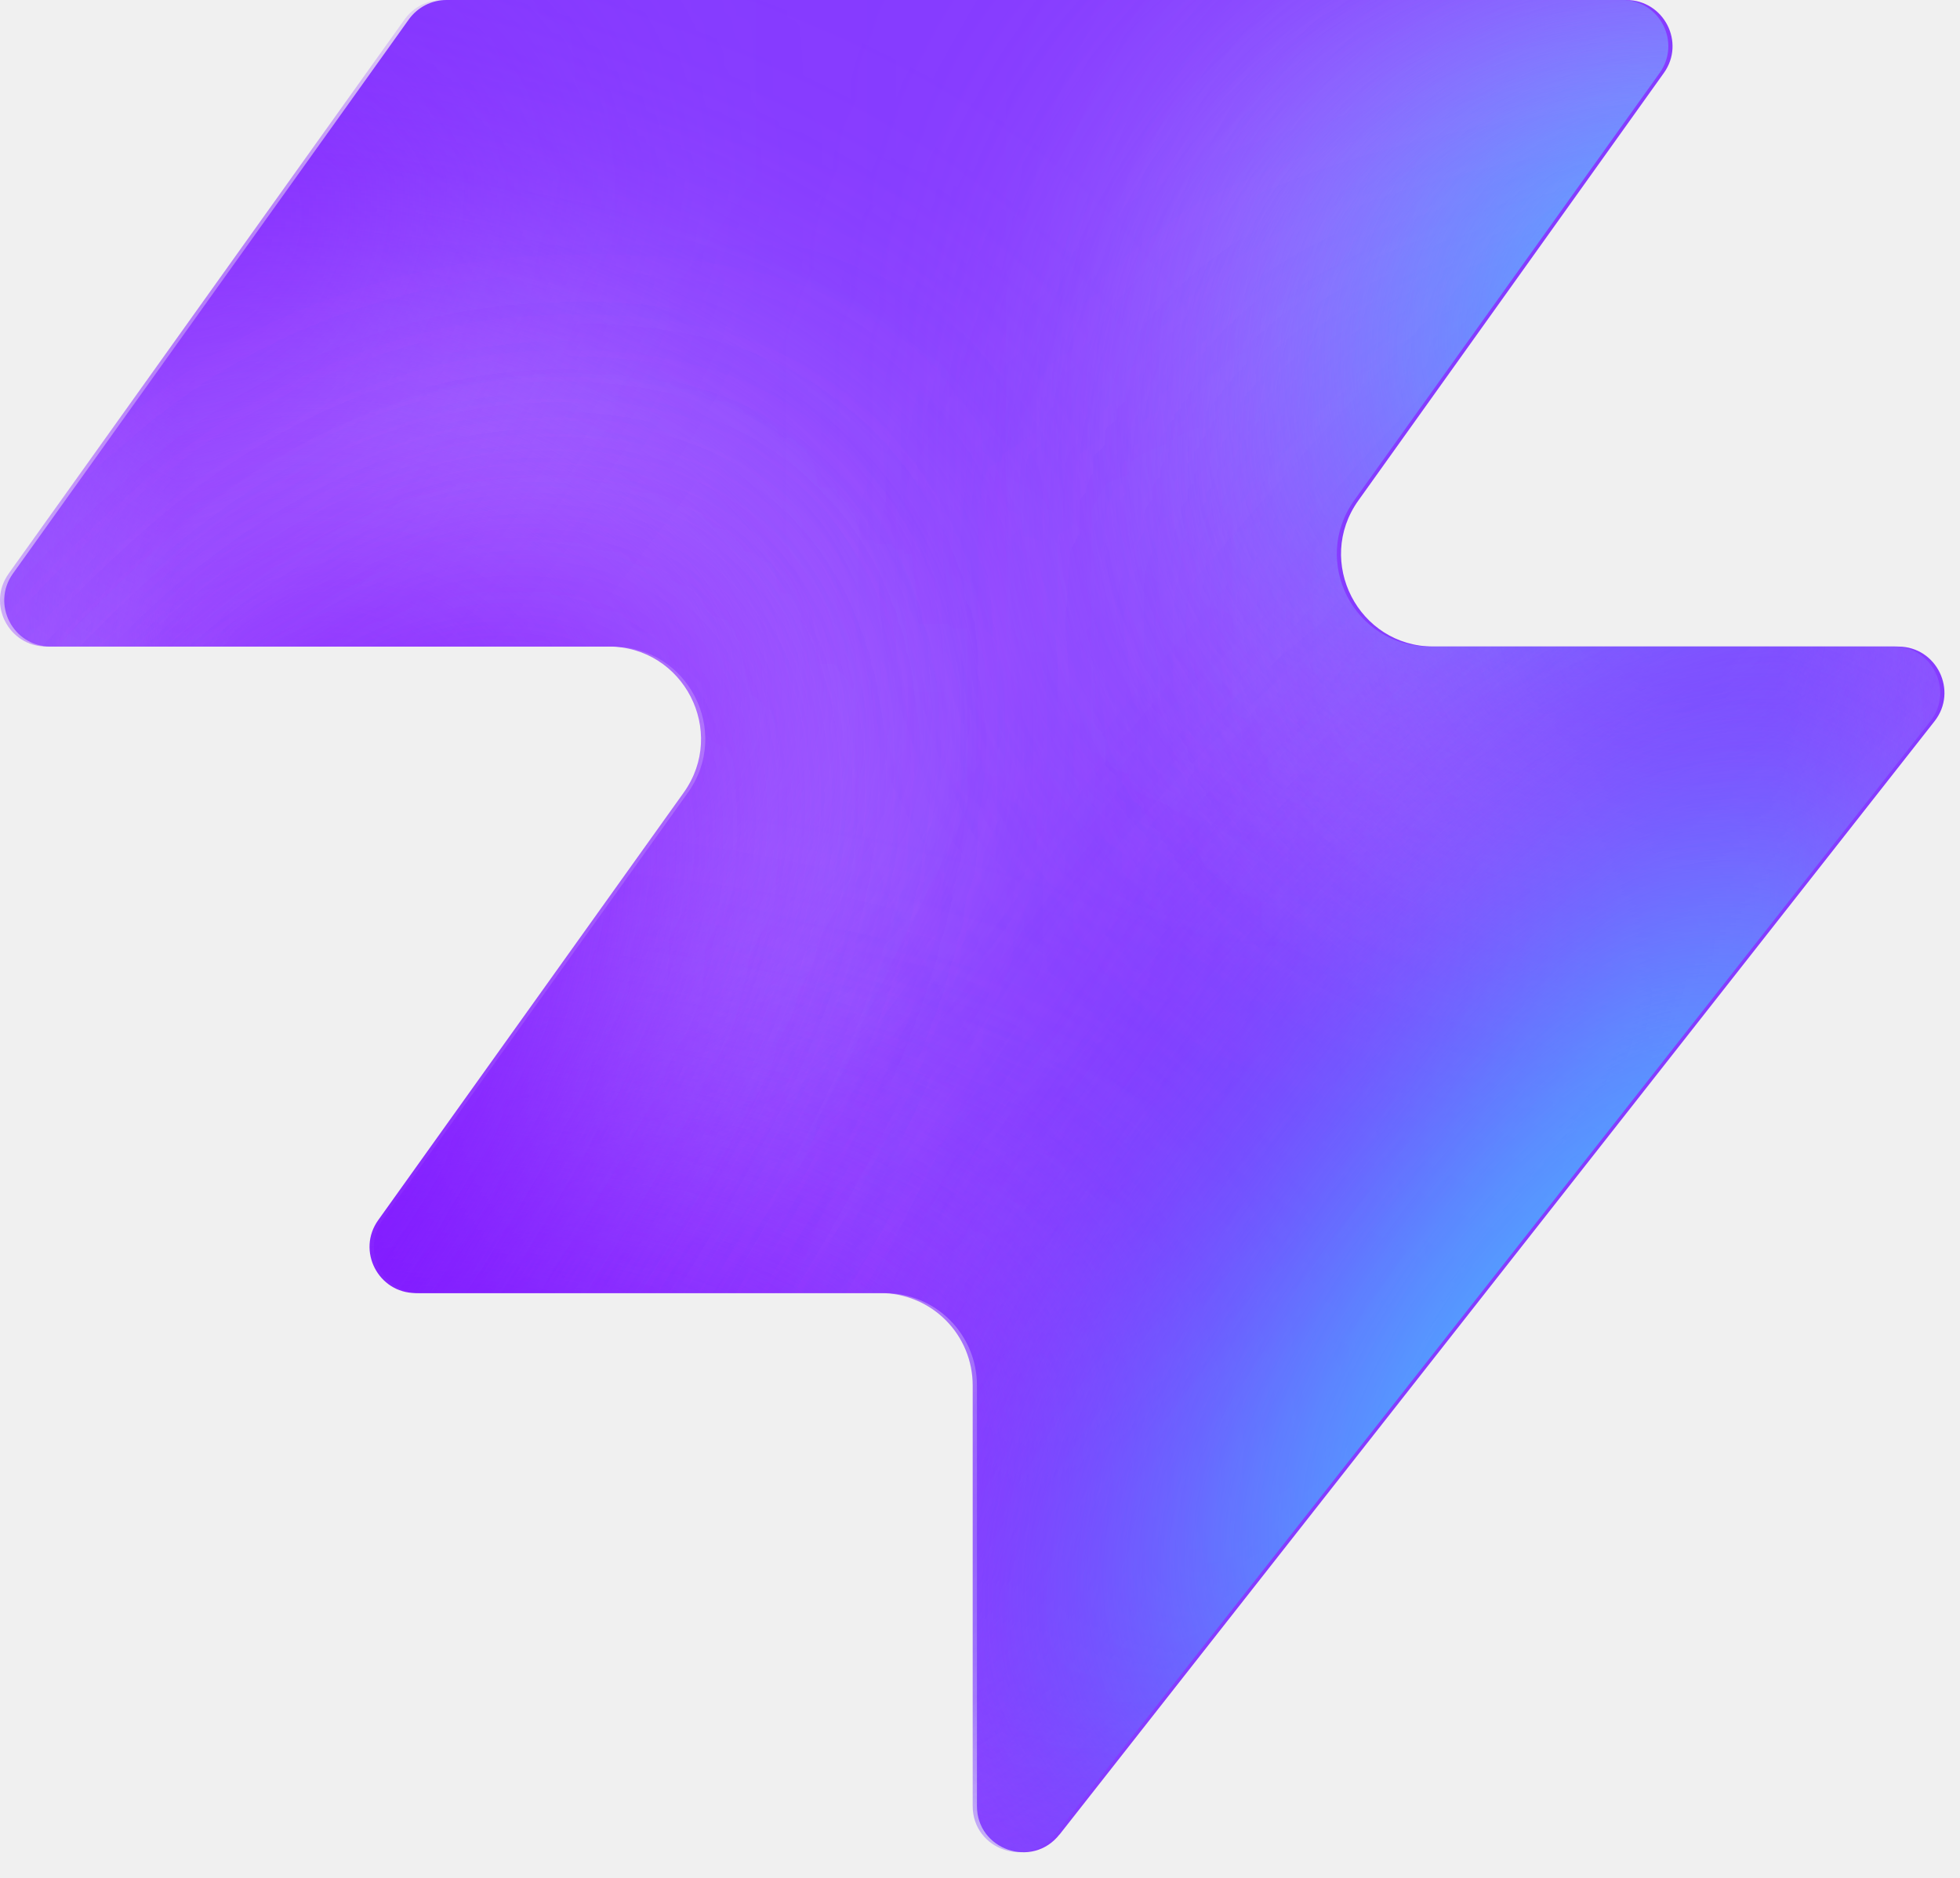
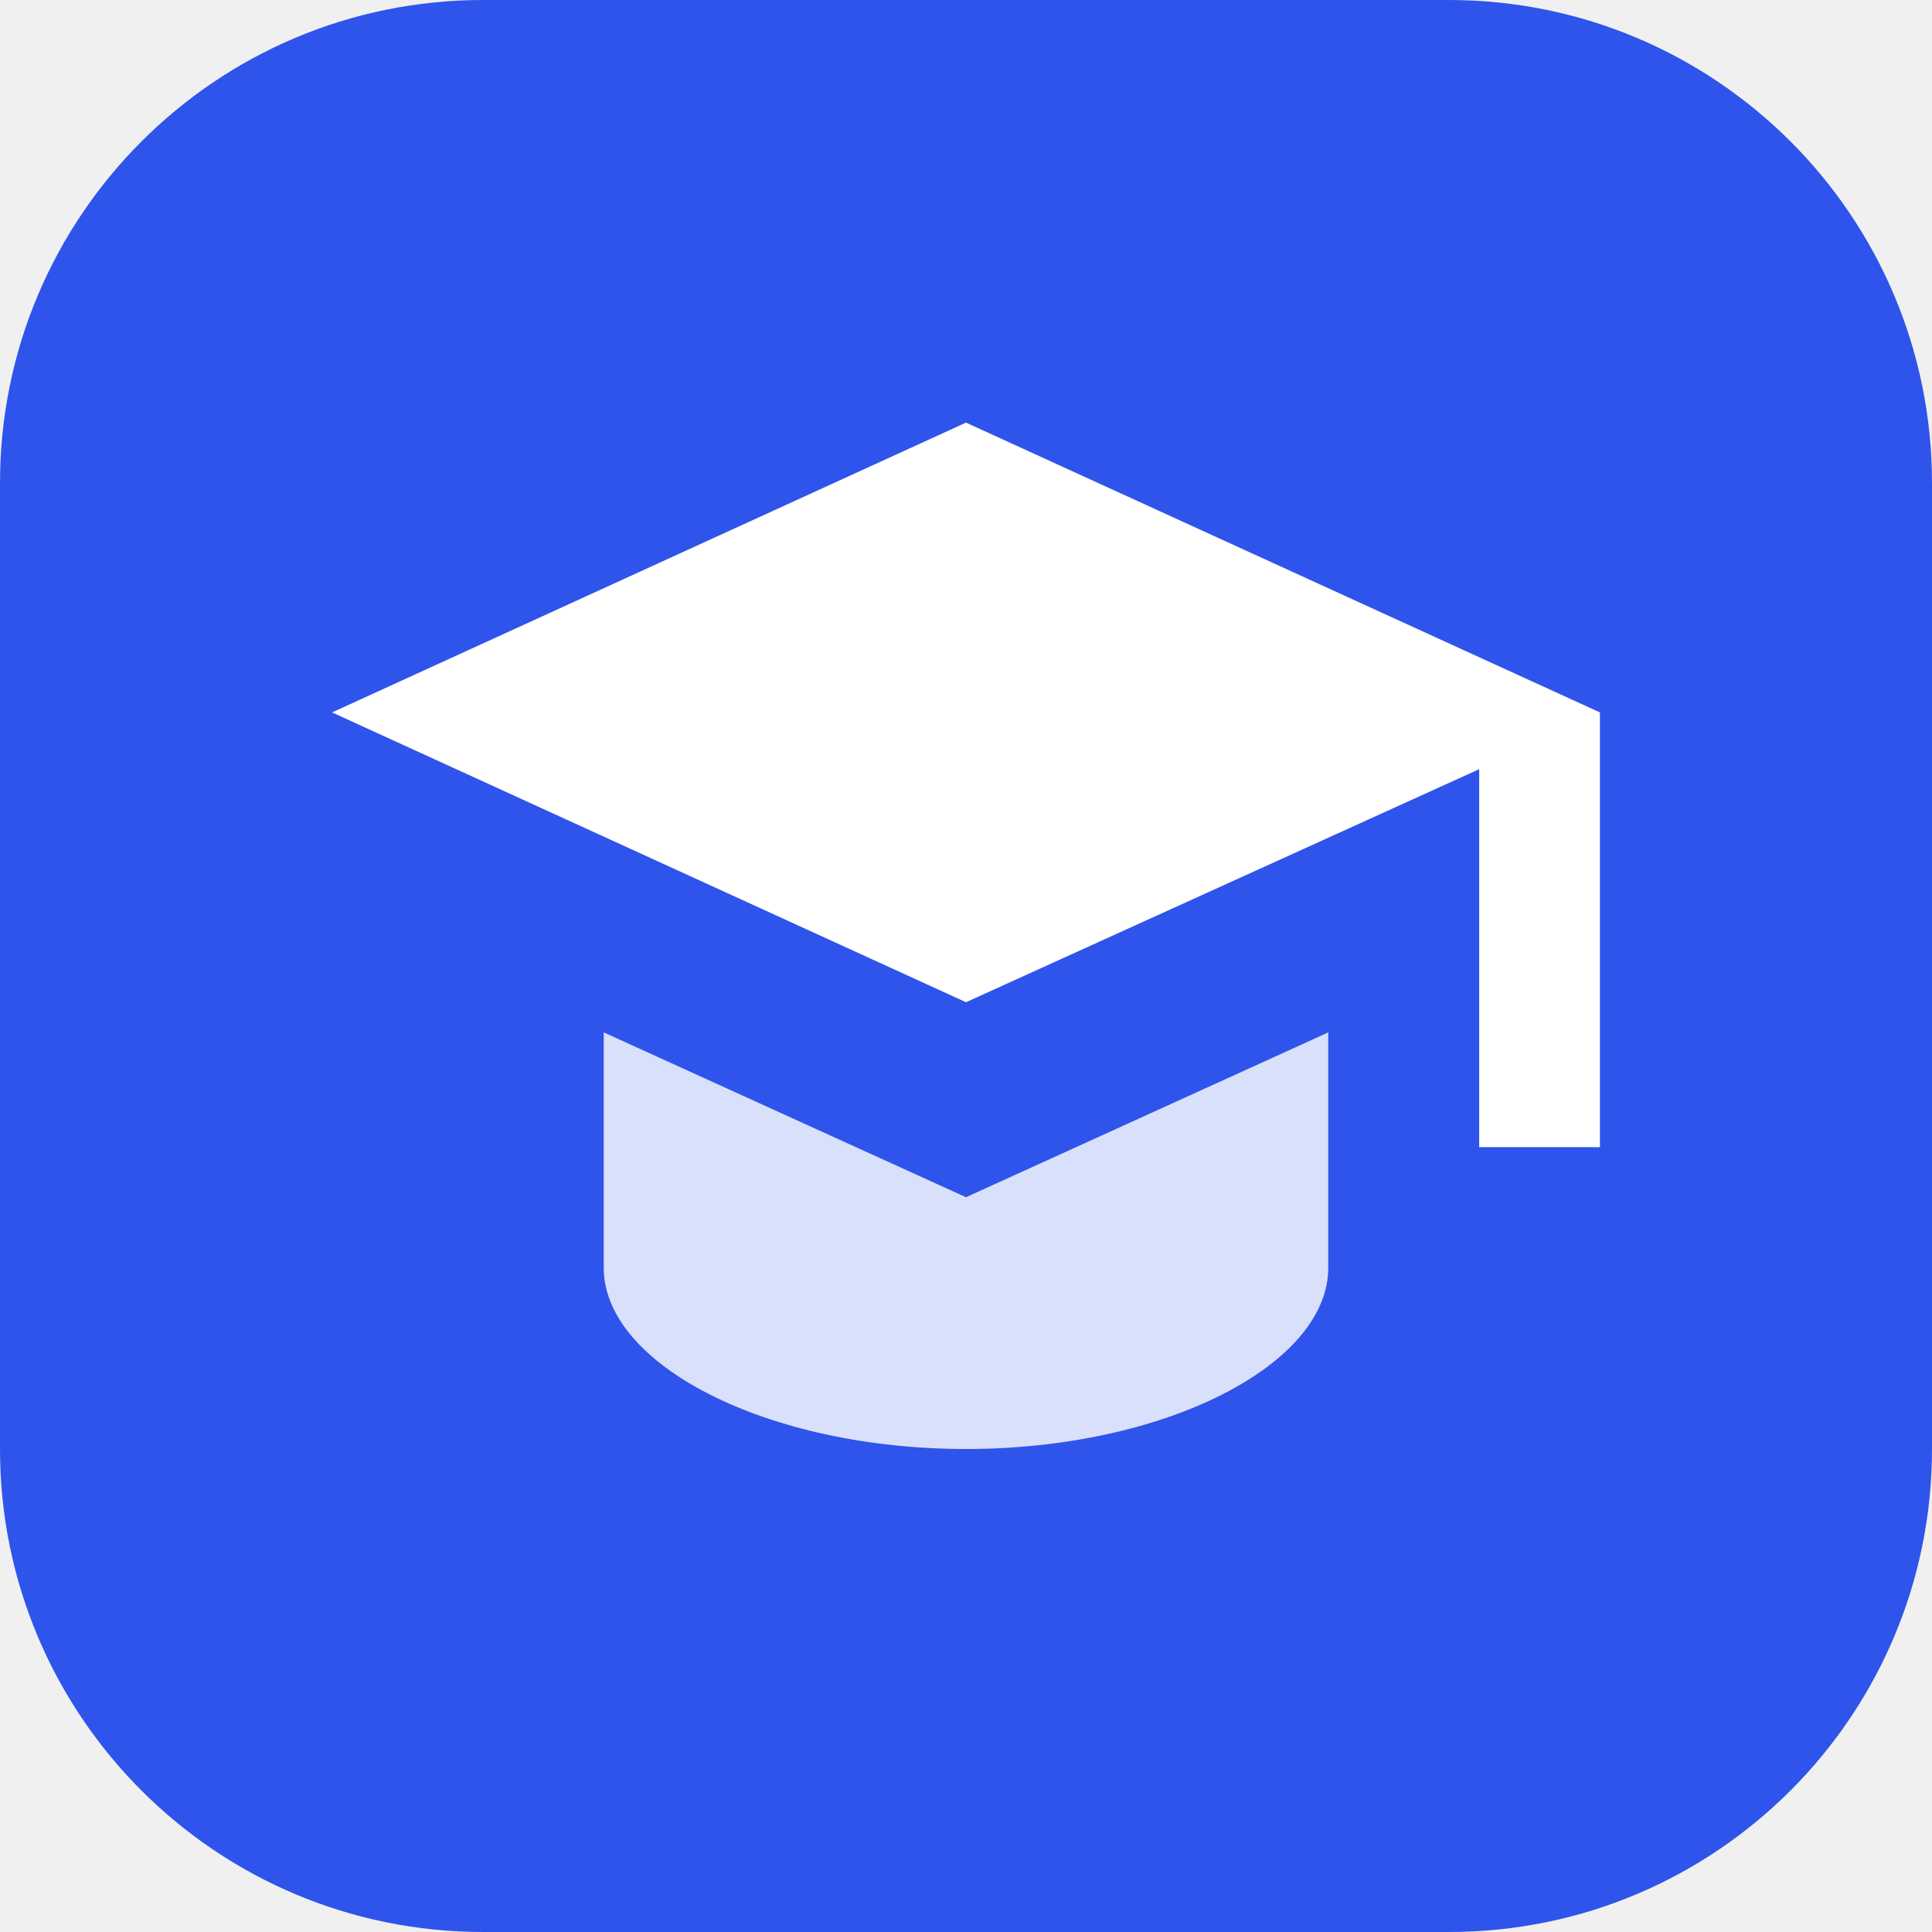
- <svg xmlns="http://www.w3.org/2000/svg" width="48" height="46" fill="none" viewBox="0 0 48 46">
-   <path fill="#863bff" d="M25.946 44.938c-.664.845-2.021.375-2.021-.698V33.937a2.26 2.26 0 0 0-2.262-2.262H10.287c-.92 0-1.456-1.04-.92-1.788l7.48-10.471c1.07-1.497 0-3.578-1.842-3.578H1.237c-.92 0-1.456-1.04-.92-1.788L10.013.474c.214-.297.556-.474.92-.474h28.894c.92 0 1.456 1.04.92 1.788l-7.48 10.471c-1.07 1.498 0 3.579 1.842 3.579h11.377c.943 0 1.473 1.088.89 1.83L25.947 44.94z" style="fill:#863bff;fill:color(display-p3 .525 .23 1);fill-opacity:1" />
-   <mask id="a" width="48" height="46" x="0" y="0" maskUnits="userSpaceOnUse" style="mask-type:alpha">
-     <path fill="#000" d="M25.842 44.938c-.664.844-2.021.375-2.021-.698V33.937a2.26 2.26 0 0 0-2.262-2.262H10.183c-.92 0-1.456-1.04-.92-1.788l7.48-10.471c1.07-1.498 0-3.579-1.842-3.579H1.133c-.92 0-1.456-1.04-.92-1.787L9.91.473c.214-.297.556-.474.92-.474h28.894c.92 0 1.456 1.04.92 1.788l-7.48 10.471c-1.07 1.498 0 3.578 1.842 3.578h11.377c.943 0 1.473 1.088.89 1.832L25.843 44.94z" style="fill:#000;fill-opacity:1" />
-   </mask>
-   <g mask="url(#a)">
-     <g filter="url(#b)">
-       <ellipse cx="5.508" cy="14.704" fill="#ede6ff" rx="5.508" ry="14.704" style="fill:#ede6ff;fill:color(display-p3 .927 .903 1);fill-opacity:1" transform="matrix(.00324 1 1 -.00324 -4.47 31.516)" />
-     </g>
-     <g filter="url(#c)">
-       <ellipse cx="10.399" cy="29.851" fill="#ede6ff" rx="10.399" ry="29.851" style="fill:#ede6ff;fill:color(display-p3 .927 .903 1);fill-opacity:1" transform="matrix(.00324 1 1 -.00324 -39.328 7.883)" />
-     </g>
-     <g filter="url(#d)">
-       <ellipse cx="5.508" cy="30.487" fill="#7e14ff" rx="5.508" ry="30.487" style="fill:#7e14ff;fill:color(display-p3 .492 .077 1);fill-opacity:1" transform="rotate(89.814 -25.913 -14.639)scale(1 -1)" />
-     </g>
-     <g filter="url(#e)">
-       <ellipse cx="5.508" cy="30.599" fill="#7e14ff" rx="5.508" ry="30.599" style="fill:#7e14ff;fill:color(display-p3 .492 .077 1);fill-opacity:1" transform="rotate(89.814 -32.644 -3.334)scale(1 -1)" />
-     </g>
-     <g filter="url(#f)">
-       <ellipse cx="5.508" cy="30.599" fill="#7e14ff" rx="5.508" ry="30.599" style="fill:#7e14ff;fill:color(display-p3 .492 .077 1);fill-opacity:1" transform="matrix(.00324 1 1 -.00324 -34.34 30.47)" />
-     </g>
-     <g filter="url(#g)">
-       <ellipse cx="14.072" cy="22.078" fill="#ede6ff" rx="14.072" ry="22.078" style="fill:#ede6ff;fill:color(display-p3 .927 .903 1);fill-opacity:1" transform="rotate(93.35 24.506 48.493)scale(-1 1)" />
-     </g>
-     <g filter="url(#h)">
-       <ellipse cx="3.47" cy="21.501" fill="#7e14ff" rx="3.47" ry="21.501" style="fill:#7e14ff;fill:color(display-p3 .492 .077 1);fill-opacity:1" transform="rotate(89.009 28.708 47.59)scale(-1 1)" />
-     </g>
-     <g filter="url(#i)">
-       <ellipse cx="3.47" cy="21.501" fill="#7e14ff" rx="3.47" ry="21.501" style="fill:#7e14ff;fill:color(display-p3 .492 .077 1);fill-opacity:1" transform="rotate(89.009 28.708 47.59)scale(-1 1)" />
-     </g>
-     <g filter="url(#j)">
-       <ellipse cx=".387" cy="8.972" fill="#7e14ff" rx="4.407" ry="29.108" style="fill:#7e14ff;fill:color(display-p3 .492 .077 1);fill-opacity:1" transform="rotate(39.51 .387 8.972)" />
-     </g>
-     <g filter="url(#k)">
-       <ellipse cx="47.523" cy="-6.092" fill="#7e14ff" rx="4.407" ry="29.108" style="fill:#7e14ff;fill:color(display-p3 .492 .077 1);fill-opacity:1" transform="rotate(37.892 47.523 -6.092)" />
-     </g>
-     <g filter="url(#l)">
-       <ellipse cx="41.412" cy="6.333" fill="#47bfff" rx="5.971" ry="9.665" style="fill:#47bfff;fill:color(display-p3 .28 .748 1);fill-opacity:1" transform="rotate(37.892 41.412 6.333)" />
-     </g>
-     <g filter="url(#m)">
-       <ellipse cx="-1.879" cy="38.332" fill="#7e14ff" rx="4.407" ry="29.108" style="fill:#7e14ff;fill:color(display-p3 .492 .077 1);fill-opacity:1" transform="rotate(37.892 -1.88 38.332)" />
-     </g>
-     <g filter="url(#n)">
-       <ellipse cx="-1.879" cy="38.332" fill="#7e14ff" rx="4.407" ry="29.108" style="fill:#7e14ff;fill:color(display-p3 .492 .077 1);fill-opacity:1" transform="rotate(37.892 -1.88 38.332)" />
-     </g>
-     <g filter="url(#o)">
-       <ellipse cx="35.651" cy="29.907" fill="#7e14ff" rx="4.407" ry="29.108" style="fill:#7e14ff;fill:color(display-p3 .492 .077 1);fill-opacity:1" transform="rotate(37.892 35.651 29.907)" />
-     </g>
-     <g filter="url(#p)">
-       <ellipse cx="38.418" cy="32.4" fill="#47bfff" rx="5.971" ry="15.297" style="fill:#47bfff;fill:color(display-p3 .28 .748 1);fill-opacity:1" transform="rotate(37.892 38.418 32.4)" />
-     </g>
-   </g>
-   <defs>
-     <filter id="b" width="60.045" height="41.654" x="-19.77" y="16.149" color-interpolation-filters="sRGB" filterUnits="userSpaceOnUse">
-       <feFlood flood-opacity="0" result="BackgroundImageFix" />
-       <feBlend in="SourceGraphic" in2="BackgroundImageFix" result="shape" />
-       <feGaussianBlur result="effect1_foregroundBlur_2002_17158" stdDeviation="7.659" />
-     </filter>
-     <filter id="c" width="90.34" height="51.437" x="-54.613" y="-7.533" color-interpolation-filters="sRGB" filterUnits="userSpaceOnUse">
-       <feFlood flood-opacity="0" result="BackgroundImageFix" />
-       <feBlend in="SourceGraphic" in2="BackgroundImageFix" result="shape" />
-       <feGaussianBlur result="effect1_foregroundBlur_2002_17158" stdDeviation="7.659" />
-     </filter>
-     <filter id="d" width="79.355" height="29.4" x="-49.64" y="2.03" color-interpolation-filters="sRGB" filterUnits="userSpaceOnUse">
-       <feFlood flood-opacity="0" result="BackgroundImageFix" />
-       <feBlend in="SourceGraphic" in2="BackgroundImageFix" result="shape" />
-       <feGaussianBlur result="effect1_foregroundBlur_2002_17158" stdDeviation="4.596" />
-     </filter>
-     <filter id="e" width="79.579" height="29.4" x="-45.045" y="20.029" color-interpolation-filters="sRGB" filterUnits="userSpaceOnUse">
-       <feFlood flood-opacity="0" result="BackgroundImageFix" />
-       <feBlend in="SourceGraphic" in2="BackgroundImageFix" result="shape" />
-       <feGaussianBlur result="effect1_foregroundBlur_2002_17158" stdDeviation="4.596" />
-     </filter>
-     <filter id="f" width="79.579" height="29.4" x="-43.513" y="21.178" color-interpolation-filters="sRGB" filterUnits="userSpaceOnUse">
-       <feFlood flood-opacity="0" result="BackgroundImageFix" />
-       <feBlend in="SourceGraphic" in2="BackgroundImageFix" result="shape" />
-       <feGaussianBlur result="effect1_foregroundBlur_2002_17158" stdDeviation="4.596" />
-     </filter>
-     <filter id="g" width="74.749" height="58.852" x="15.756" y="-17.901" color-interpolation-filters="sRGB" filterUnits="userSpaceOnUse">
-       <feFlood flood-opacity="0" result="BackgroundImageFix" />
-       <feBlend in="SourceGraphic" in2="BackgroundImageFix" result="shape" />
-       <feGaussianBlur result="effect1_foregroundBlur_2002_17158" stdDeviation="7.659" />
-     </filter>
-     <filter id="h" width="61.377" height="25.362" x="23.548" y="2.284" color-interpolation-filters="sRGB" filterUnits="userSpaceOnUse">
-       <feFlood flood-opacity="0" result="BackgroundImageFix" />
-       <feBlend in="SourceGraphic" in2="BackgroundImageFix" result="shape" />
-       <feGaussianBlur result="effect1_foregroundBlur_2002_17158" stdDeviation="4.596" />
-     </filter>
-     <filter id="i" width="61.377" height="25.362" x="23.548" y="2.284" color-interpolation-filters="sRGB" filterUnits="userSpaceOnUse">
-       <feFlood flood-opacity="0" result="BackgroundImageFix" />
-       <feBlend in="SourceGraphic" in2="BackgroundImageFix" result="shape" />
-       <feGaussianBlur result="effect1_foregroundBlur_2002_17158" stdDeviation="4.596" />
-     </filter>
-     <filter id="j" width="56.045" height="63.649" x="-27.636" y="-22.853" color-interpolation-filters="sRGB" filterUnits="userSpaceOnUse">
-       <feFlood flood-opacity="0" result="BackgroundImageFix" />
-       <feBlend in="SourceGraphic" in2="BackgroundImageFix" result="shape" />
-       <feGaussianBlur result="effect1_foregroundBlur_2002_17158" stdDeviation="4.596" />
-     </filter>
-     <filter id="k" width="54.814" height="64.646" x="20.116" y="-38.415" color-interpolation-filters="sRGB" filterUnits="userSpaceOnUse">
-       <feFlood flood-opacity="0" result="BackgroundImageFix" />
-       <feBlend in="SourceGraphic" in2="BackgroundImageFix" result="shape" />
-       <feGaussianBlur result="effect1_foregroundBlur_2002_17158" stdDeviation="4.596" />
-     </filter>
-     <filter id="l" width="33.541" height="35.313" x="24.641" y="-11.323" color-interpolation-filters="sRGB" filterUnits="userSpaceOnUse">
-       <feFlood flood-opacity="0" result="BackgroundImageFix" />
-       <feBlend in="SourceGraphic" in2="BackgroundImageFix" result="shape" />
-       <feGaussianBlur result="effect1_foregroundBlur_2002_17158" stdDeviation="4.596" />
-     </filter>
-     <filter id="m" width="54.814" height="64.646" x="-29.286" y="6.009" color-interpolation-filters="sRGB" filterUnits="userSpaceOnUse">
-       <feFlood flood-opacity="0" result="BackgroundImageFix" />
-       <feBlend in="SourceGraphic" in2="BackgroundImageFix" result="shape" />
-       <feGaussianBlur result="effect1_foregroundBlur_2002_17158" stdDeviation="4.596" />
-     </filter>
-     <filter id="n" width="54.814" height="64.646" x="-29.286" y="6.009" color-interpolation-filters="sRGB" filterUnits="userSpaceOnUse">
-       <feFlood flood-opacity="0" result="BackgroundImageFix" />
-       <feBlend in="SourceGraphic" in2="BackgroundImageFix" result="shape" />
-       <feGaussianBlur result="effect1_foregroundBlur_2002_17158" stdDeviation="4.596" />
-     </filter>
-     <filter id="o" width="54.814" height="64.646" x="8.244" y="-2.416" color-interpolation-filters="sRGB" filterUnits="userSpaceOnUse">
-       <feFlood flood-opacity="0" result="BackgroundImageFix" />
-       <feBlend in="SourceGraphic" in2="BackgroundImageFix" result="shape" />
-       <feGaussianBlur result="effect1_foregroundBlur_2002_17158" stdDeviation="4.596" />
-     </filter>
-     <filter id="p" width="39.409" height="43.623" x="18.713" y="10.588" color-interpolation-filters="sRGB" filterUnits="userSpaceOnUse">
-       <feFlood flood-opacity="0" result="BackgroundImageFix" />
-       <feBlend in="SourceGraphic" in2="BackgroundImageFix" result="shape" />
-       <feGaussianBlur result="effect1_foregroundBlur_2002_17158" stdDeviation="4.596" />
-     </filter>
-   </defs>
+ <svg xmlns="http://www.w3.org/2000/svg" viewBox="0 0 32 32">
+   <rect width="32" height="32" rx="8" fill="#2f54eb" />
+   <path d="M16 7 5.5 11.8 16 16.6l8.5-3.86V19h2v-7.2L16 7z" fill="#ffffff" />
+   <path d="M10 17.1v3.9c0 1.6 2.7 3 6 3s6-1.4 6-3v-3.9l-6 2.73-6-2.73z" fill="#ffffff" opacity=".82" />
</svg>
